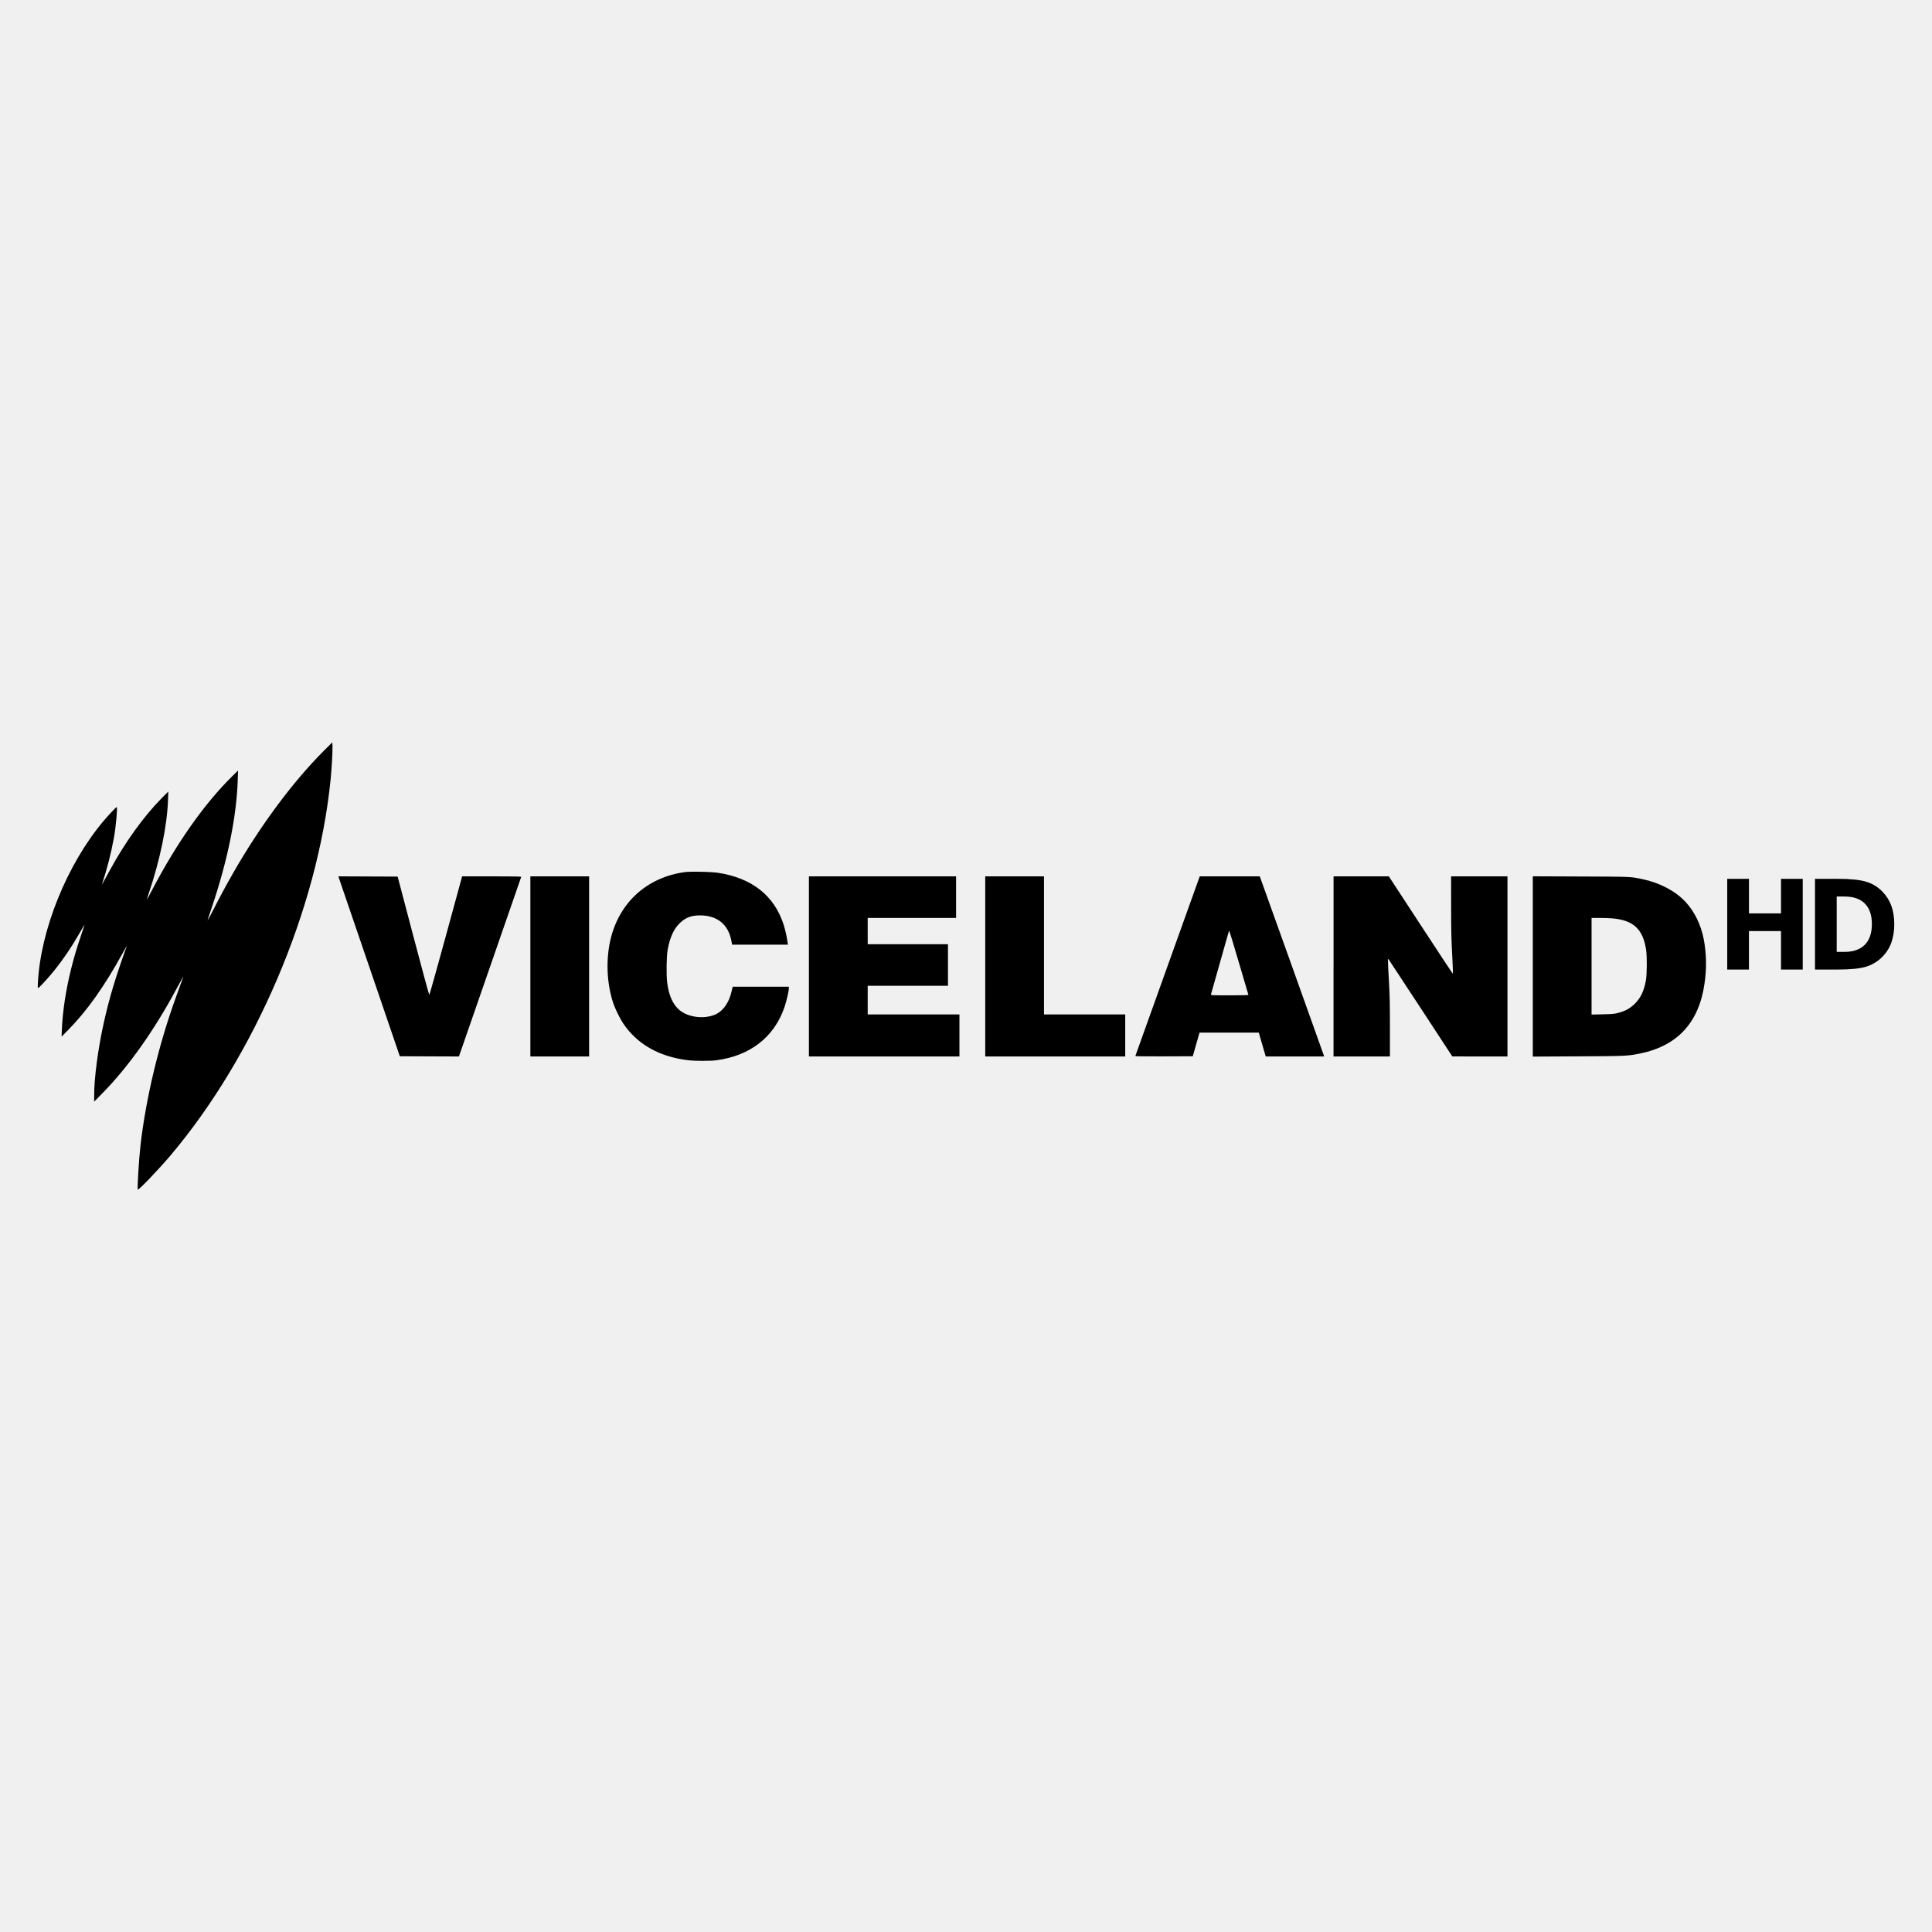
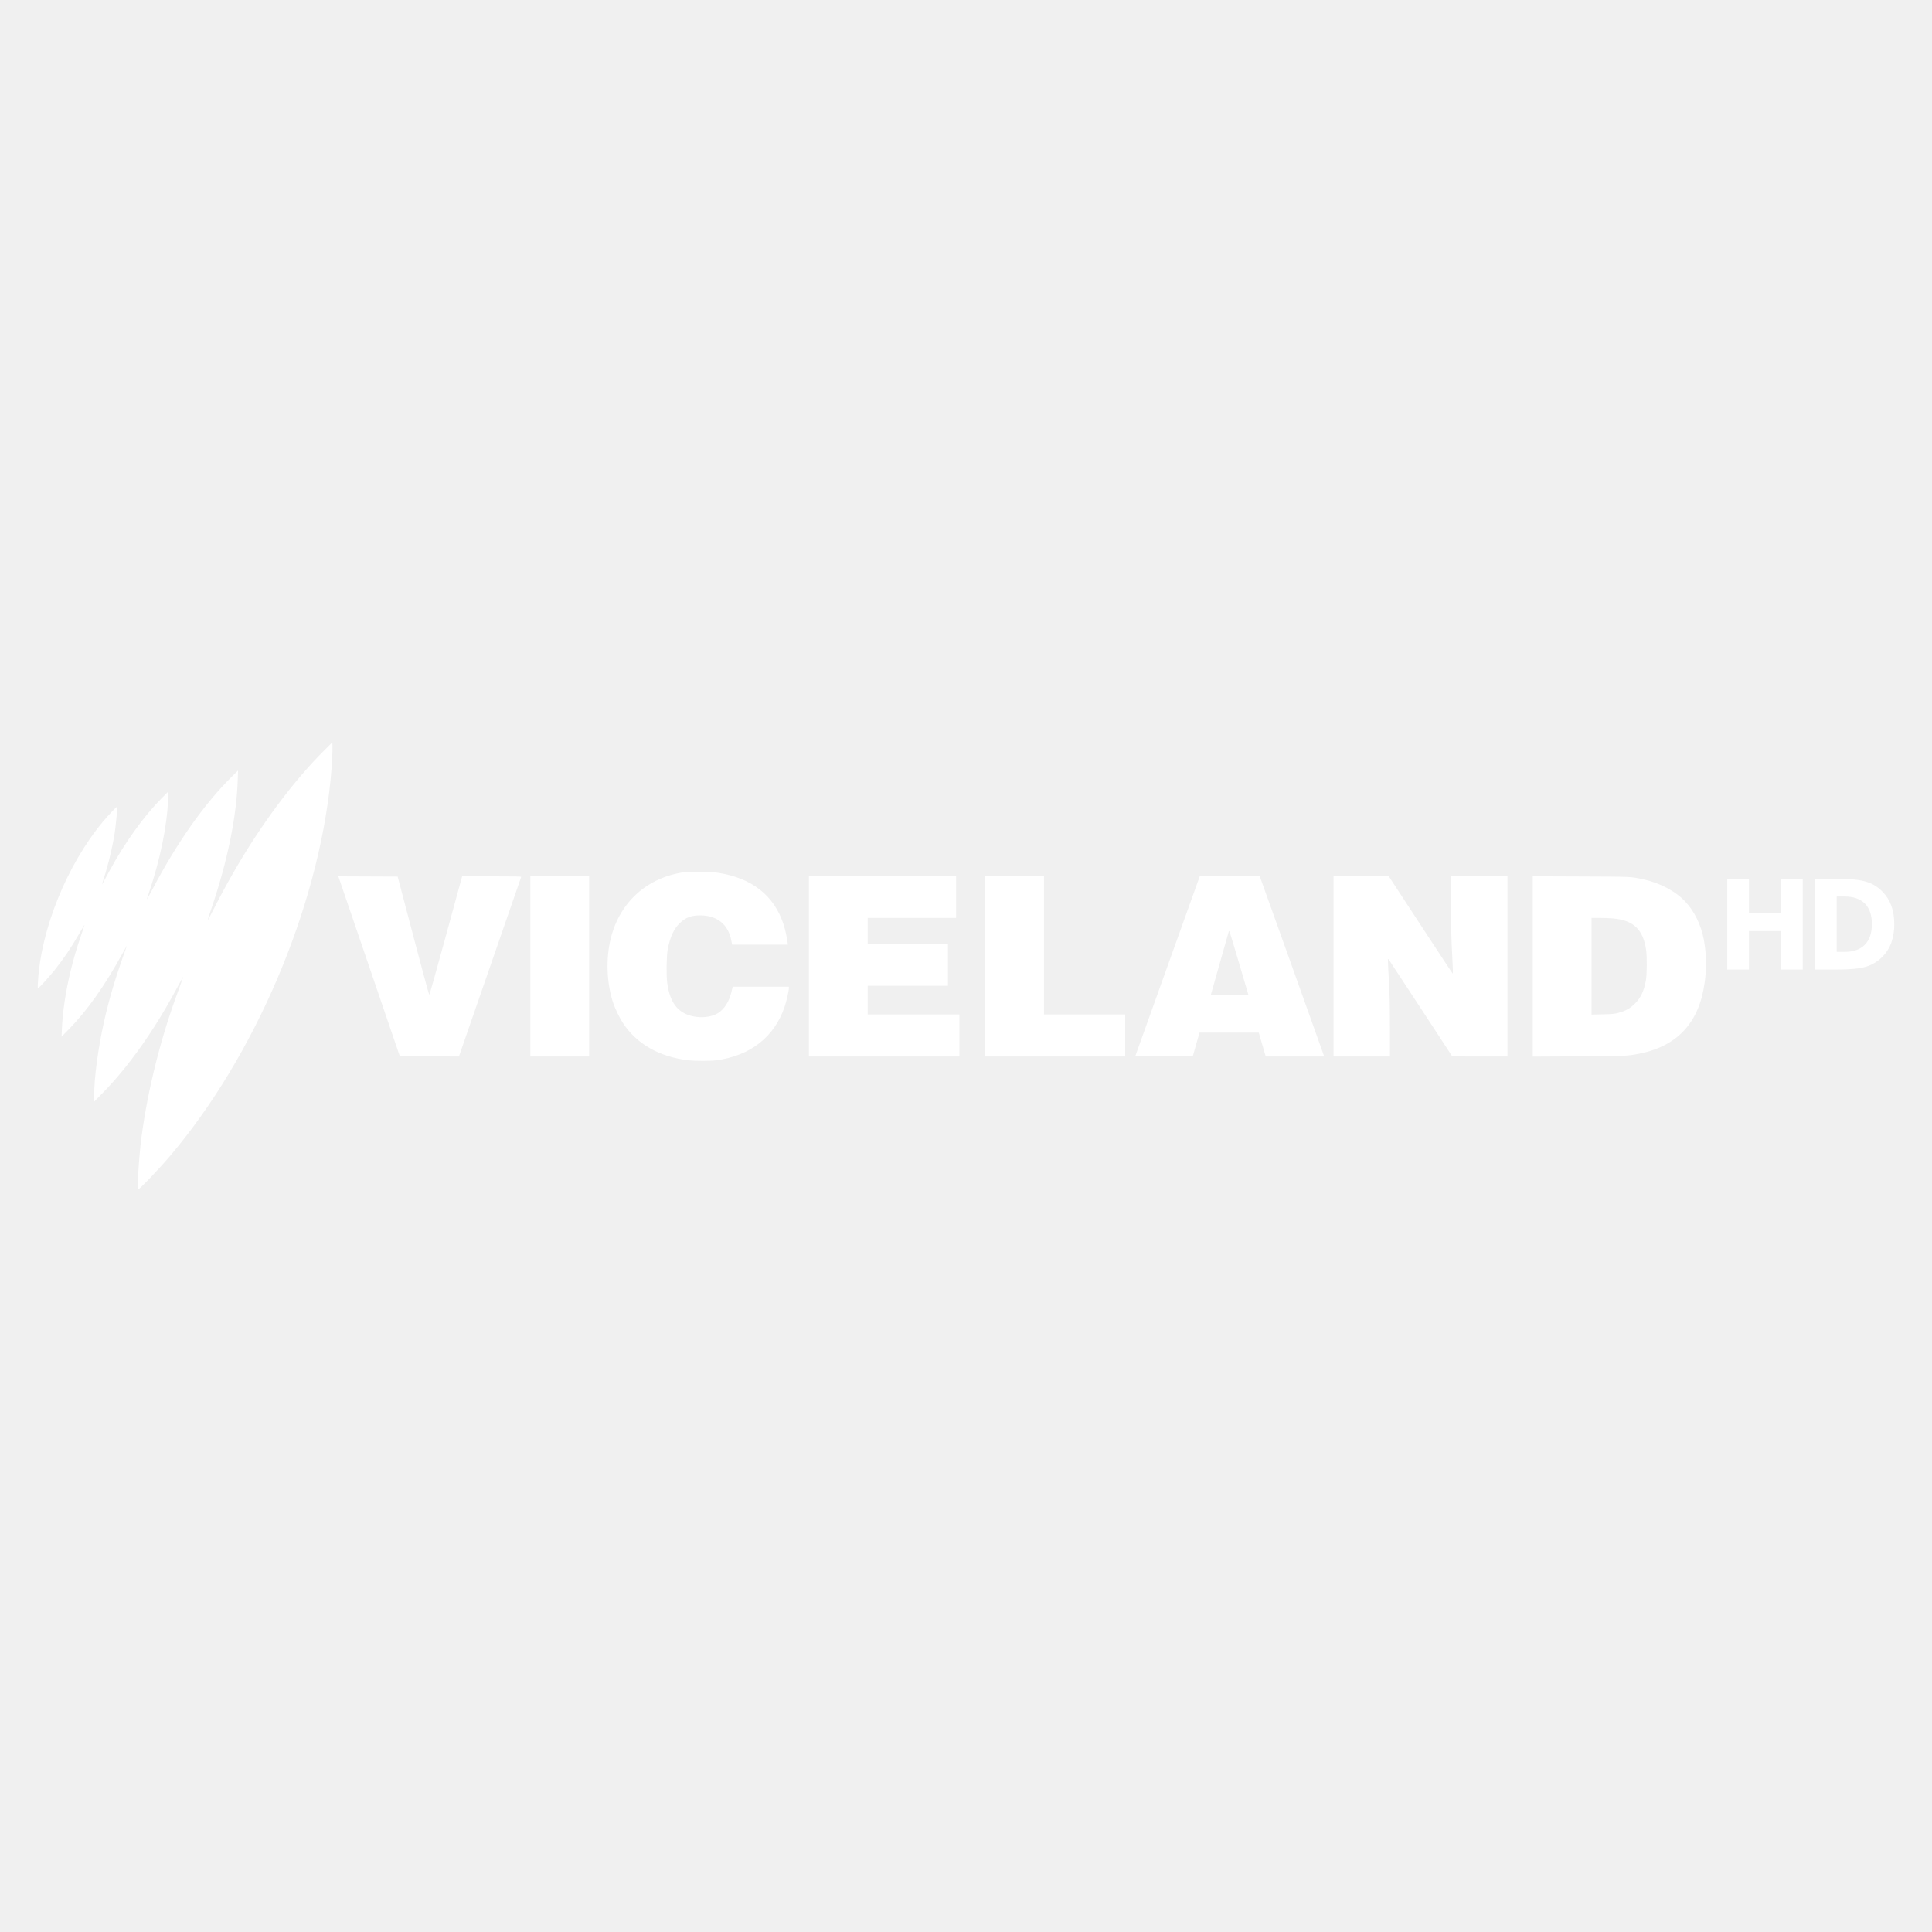
<svg xmlns="http://www.w3.org/2000/svg" height="512" width="512">
-   <path d="M88.07 196.726l-2.281 2.276c-8.172 8.172-16.74 19.706-23.894 32.164a223.814 223.814 0 00-5.317 9.841 53.828 53.828 0 01-1.585 2.972c-.021-.021.47-1.542 1.092-3.377 4.228-12.487 6.627-24.255 6.923-33.999l.08-2.406-1.55 1.521c-7.354 7.247-14.589 17.498-21.143 29.969-.793 1.51-1.46 2.73-1.485 2.71a14.16 14.16 0 01.478-1.545c3.04-8.952 4.911-18.031 5.14-24.932l.07-2.153-1.818 1.837c-4.691 4.732-9.724 11.737-13.689 19.054-1.668 3.082-2.145 3.93-2.065 3.684a91.812 91.812 0 003.166-12.332c.542-3.064.993-8.13.73-8.13-.158 0-2.433 2.419-3.638 3.866-9.556 11.462-16.5 28.626-17.238 42.644-.08 1.497-.078 1.506.188 1.369.355-.192 2.824-2.911 4.262-4.7a74.717 74.717 0 006.303-9.296c1.4-2.418 1.643-2.808 1.585-2.604l-1.09 3.295a97.19 97.19 0 00-2.497 8.517c-1.363 5.52-2.208 11.102-2.4 15.851l-.076 1.901 1.768-1.794c4.982-5.062 9.576-11.538 14.354-20.223.7-1.267 1.224-2.182 1.174-2.044-3.002 8.339-4.627 13.734-6.074 20.201-1.535 6.838-2.603 14.852-2.586 19.435v1.645l2.239-2.278c6.846-6.971 13.646-16.563 19.538-27.541 1.222-2.277 1.933-3.536 1.825-3.228a758.606 758.606 0 01-1.877 5.205c-4.561 12.508-8.012 26.893-9.442 39.368-.43 3.72-.908 11.612-.72 11.8.2.2 5.553-5.396 8.571-8.953 22.499-26.551 39.126-65.54 42.52-99.713.304-3.077.552-7.484.502-8.864zm95.175 34.294c-.748.013-1.364.043-1.722.092-9.898 1.347-17.19 7.827-19.63 17.442-1.388 5.483-1.141 12.061.652 17.37.45 1.342 1.689 3.882 2.485 5.103 3.682 5.654 9.757 9.104 17.558 9.972 1.697.187 5.678.185 7.154-.003 9.069-1.164 15.51-6.202 18.19-14.212.522-1.56 1.123-4.168 1.123-4.885v-.408h-14.88l-.341 1.418c-.61 2.522-1.848 4.473-3.52 5.545-1.4.905-3.66 1.304-5.761 1.025-4.616-.613-6.988-3.391-7.739-9.05-.262-1.992-.189-7.028.128-8.754.621-3.365 1.65-5.586 3.319-7.145 1.505-1.41 3.026-1.962 5.366-1.941 4.46.042 7.348 2.389 8.182 6.659l.216 1.1h14.778l-.076-.532a29.52 29.52 0 00-1.077-4.836c-2.523-7.705-8.396-12.315-17.46-13.695-1.264-.194-4.702-.303-6.945-.264zm222.96 1.208v47.779l11.943-.064c12.734-.067 13.149-.08 16.417-.74 9.982-2 15.72-8.238 17.163-18.658a35.145 35.145 0 00-.207-11.593c-.746-3.881-2.453-7.385-4.867-9.974-2.627-2.823-6.78-5.022-11.267-5.968-3.336-.705-2.716-.676-16.417-.73zm-316.544.012l1.007 2.945 8.15 23.836 7.138 20.895 7.836.033 7.83.028 8.222-23.706 8.277-23.872c.042-.126-1.574-.159-7.799-.159h-7.854l-.335 1.235-4.292 15.712c-2.176 7.963-4.013 14.472-4.076 14.476-.067.005-1.98-7.051-4.253-15.678l-4.127-15.678-7.858-.033zm50.89 0v47.737h15.572V232.24zm73.821 0v47.737h39.886V268.84H229.95v-7.595h21.272v-11.021H229.95v-6.963h23.422v-11.02zm46.724 0v47.737h37.099V268.84h-21.528v-36.6zm56.853 0l-.107.283a24666.66 24666.66 0 00-8.505 23.715l-8.447 23.58c-.046.125 1.482.154 7.574.125l7.635-.027.891-3.136.898-3.13h15.699l.69 2.375.922 3.16.234.792h15.465l-.073-.283c-.041-.159-3.875-10.903-8.52-23.87l-8.453-23.584zm35.459 0v23.87h-.01v23.867h14.949v-7.754c-.008-6.459-.06-8.616-.301-12.886a115.453 115.453 0 01-.238-5.19c.034-.037.147.05.268.205.117.146 3.94 5.961 8.505 12.937l8.292 12.675 7.316.01 7.307.002V232.24h-14.94l.007 7.949c.008 6.496.057 8.851.286 12.912.167 2.952.23 4.956.155 4.931-.063-.02-3.905-5.837-8.53-12.913l-8.42-12.879zm104.327.66v24.04h5.756v-10.193h8.496v10.193h5.755v-24.037h-5.755v9.163h-8.493v-9.163zm23.256 0v24.04h6.074c3.348 0 5.862-.258 7.538-.775a10.382 10.382 0 006.638-6.403 14.468 14.468 0 00.757-4.867c0-1.793-.248-3.398-.76-4.816a10.382 10.382 0 00-2.337-3.744 9.807 9.807 0 00-4.27-2.644c-1.656-.525-4.176-.79-7.566-.79zm5.755 4.688h2.065c2.364 0 4.169.623 5.403 1.874 1.234 1.242 1.852 3.052 1.852 5.433 0 2.393-.625 4.22-1.867 5.475-1.235 1.255-3.032 1.889-5.388 1.889h-2.065zm-64.966 5.67h2.118c1.167 0 2.769.063 3.552.134 5.462.513 7.954 2.869 8.78 8.289.275 1.785.239 6.633-.061 8.213-.53 2.814-1.361 4.544-2.92 6.099-1.23 1.226-2.519 1.943-4.354 2.418-1.096.292-1.549.334-4.167.393l-2.948.07zm-96.072 3.498c.031-.023.064-.023.089.006.058.059 1.2 3.845 2.543 8.402 1.334 4.557 2.46 8.366 2.494 8.453.042.125-1 .158-4.961.158-4.724 0-5.02-.013-4.962-.222l2.355-8.325 2.363-8.341a.255.255 0 01.08-.13z" />
+   <path fill="#fff" d="M88.07 196.726l-2.281 2.276c-8.172 8.172-16.74 19.706-23.894 32.164a223.814 223.814 0 00-5.317 9.841 53.828 53.828 0 01-1.585 2.972c-.021-.021.47-1.542 1.092-3.377 4.228-12.487 6.627-24.255 6.923-33.999l.08-2.406-1.55 1.521c-7.354 7.247-14.589 17.498-21.143 29.969-.793 1.51-1.46 2.73-1.485 2.71a14.16 14.16 0 01.478-1.545c3.04-8.952 4.911-18.031 5.14-24.932l.07-2.153-1.818 1.837c-4.691 4.732-9.724 11.737-13.689 19.054-1.668 3.082-2.145 3.93-2.065 3.684a91.812 91.812 0 003.166-12.332c.542-3.064.993-8.13.73-8.13-.158 0-2.433 2.419-3.638 3.866-9.556 11.462-16.5 28.626-17.238 42.644-.08 1.497-.078 1.506.188 1.369.355-.192 2.824-2.911 4.262-4.7a74.717 74.717 0 006.303-9.296c1.4-2.418 1.643-2.808 1.585-2.604l-1.09 3.295a97.19 97.19 0 00-2.497 8.517c-1.363 5.52-2.208 11.102-2.4 15.851l-.076 1.901 1.768-1.794c4.982-5.062 9.576-11.538 14.354-20.223.7-1.267 1.224-2.182 1.174-2.044-3.002 8.339-4.627 13.734-6.074 20.201-1.535 6.838-2.603 14.852-2.586 19.435v1.645l2.239-2.278c6.846-6.971 13.646-16.563 19.538-27.541 1.222-2.277 1.933-3.536 1.825-3.228a758.606 758.606 0 01-1.877 5.205c-4.561 12.508-8.012 26.893-9.442 39.368-.43 3.72-.908 11.612-.72 11.8.2.2 5.553-5.396 8.571-8.953 22.499-26.551 39.126-65.54 42.52-99.713.304-3.077.552-7.484.502-8.864zm95.175 34.294c-.748.013-1.364.043-1.722.092-9.898 1.347-17.19 7.827-19.63 17.442-1.388 5.483-1.141 12.061.652 17.37.45 1.342 1.689 3.882 2.485 5.103 3.682 5.654 9.757 9.104 17.558 9.972 1.697.187 5.678.185 7.154-.003 9.069-1.164 15.51-6.202 18.19-14.212.522-1.56 1.123-4.168 1.123-4.885v-.408h-14.88l-.341 1.418c-.61 2.522-1.848 4.473-3.52 5.545-1.4.905-3.66 1.304-5.761 1.025-4.616-.613-6.988-3.391-7.739-9.05-.262-1.992-.189-7.028.128-8.754.621-3.365 1.65-5.586 3.319-7.145 1.505-1.41 3.026-1.962 5.366-1.941 4.46.042 7.348 2.389 8.182 6.659l.216 1.1h14.778l-.076-.532a29.52 29.52 0 00-1.077-4.836c-2.523-7.705-8.396-12.315-17.46-13.695-1.264-.194-4.702-.303-6.945-.264zm222.96 1.208v47.779l11.943-.064c12.734-.067 13.149-.08 16.417-.74 9.982-2 15.72-8.238 17.163-18.658a35.145 35.145 0 00-.207-11.593c-.746-3.881-2.453-7.385-4.867-9.974-2.627-2.823-6.78-5.022-11.267-5.968-3.336-.705-2.716-.676-16.417-.73zm-316.544.012l1.007 2.945 8.15 23.836 7.138 20.895 7.836.033 7.83.028 8.222-23.706 8.277-23.872c.042-.126-1.574-.159-7.799-.159h-7.854l-.335 1.235-4.292 15.712c-2.176 7.963-4.013 14.472-4.076 14.476-.067.005-1.98-7.051-4.253-15.678l-4.127-15.678-7.858-.033zm50.89 0v47.737h15.572V232.24zm73.821 0v47.737h39.886V268.84H229.95v-7.595h21.272v-11.021H229.95v-6.963h23.422v-11.02zm46.724 0v47.737h37.099V268.84h-21.528v-36.6zm56.853 0l-.107.283a24666.66 24666.66 0 00-8.505 23.715l-8.447 23.58c-.046.125 1.482.154 7.574.125l7.635-.027.891-3.136.898-3.13h15.699l.69 2.375.922 3.16.234.792h15.465l-.073-.283c-.041-.159-3.875-10.903-8.52-23.87l-8.453-23.584zm35.459 0v23.87h-.01v23.867h14.949v-7.754c-.008-6.459-.06-8.616-.301-12.886a115.453 115.453 0 01-.238-5.19c.034-.037.147.05.268.205.117.146 3.94 5.961 8.505 12.937l8.292 12.675 7.316.01 7.307.002V232.24h-14.94l.007 7.949c.008 6.496.057 8.851.286 12.912.167 2.952.23 4.956.155 4.931-.063-.02-3.905-5.837-8.53-12.913l-8.42-12.879zm104.327.66v24.04h5.756v-10.193h8.496v10.193h5.755v-24.037h-5.755v9.163h-8.493v-9.163zm23.256 0v24.04h6.074c3.348 0 5.862-.258 7.538-.775a10.382 10.382 0 006.638-6.403 14.468 14.468 0 00.757-4.867c0-1.793-.248-3.398-.76-4.816a10.382 10.382 0 00-2.337-3.744 9.807 9.807 0 00-4.27-2.644c-1.656-.525-4.176-.79-7.566-.79zm5.755 4.688h2.065c2.364 0 4.169.623 5.403 1.874 1.234 1.242 1.852 3.052 1.852 5.433 0 2.393-.625 4.22-1.867 5.475-1.235 1.255-3.032 1.889-5.388 1.889h-2.065zm-64.966 5.67h2.118c1.167 0 2.769.063 3.552.134 5.462.513 7.954 2.869 8.78 8.289.275 1.785.239 6.633-.061 8.213-.53 2.814-1.361 4.544-2.92 6.099-1.23 1.226-2.519 1.943-4.354 2.418-1.096.292-1.549.334-4.167.393l-2.948.07zm-96.072 3.498c.031-.023.064-.023.089.006.058.059 1.2 3.845 2.543 8.402 1.334 4.557 2.46 8.366 2.494 8.453.042.125-1 .158-4.961.158-4.724 0-5.02-.013-4.962-.222l2.355-8.325 2.363-8.341a.255.255 0 01.08-.13z" />
</svg>
